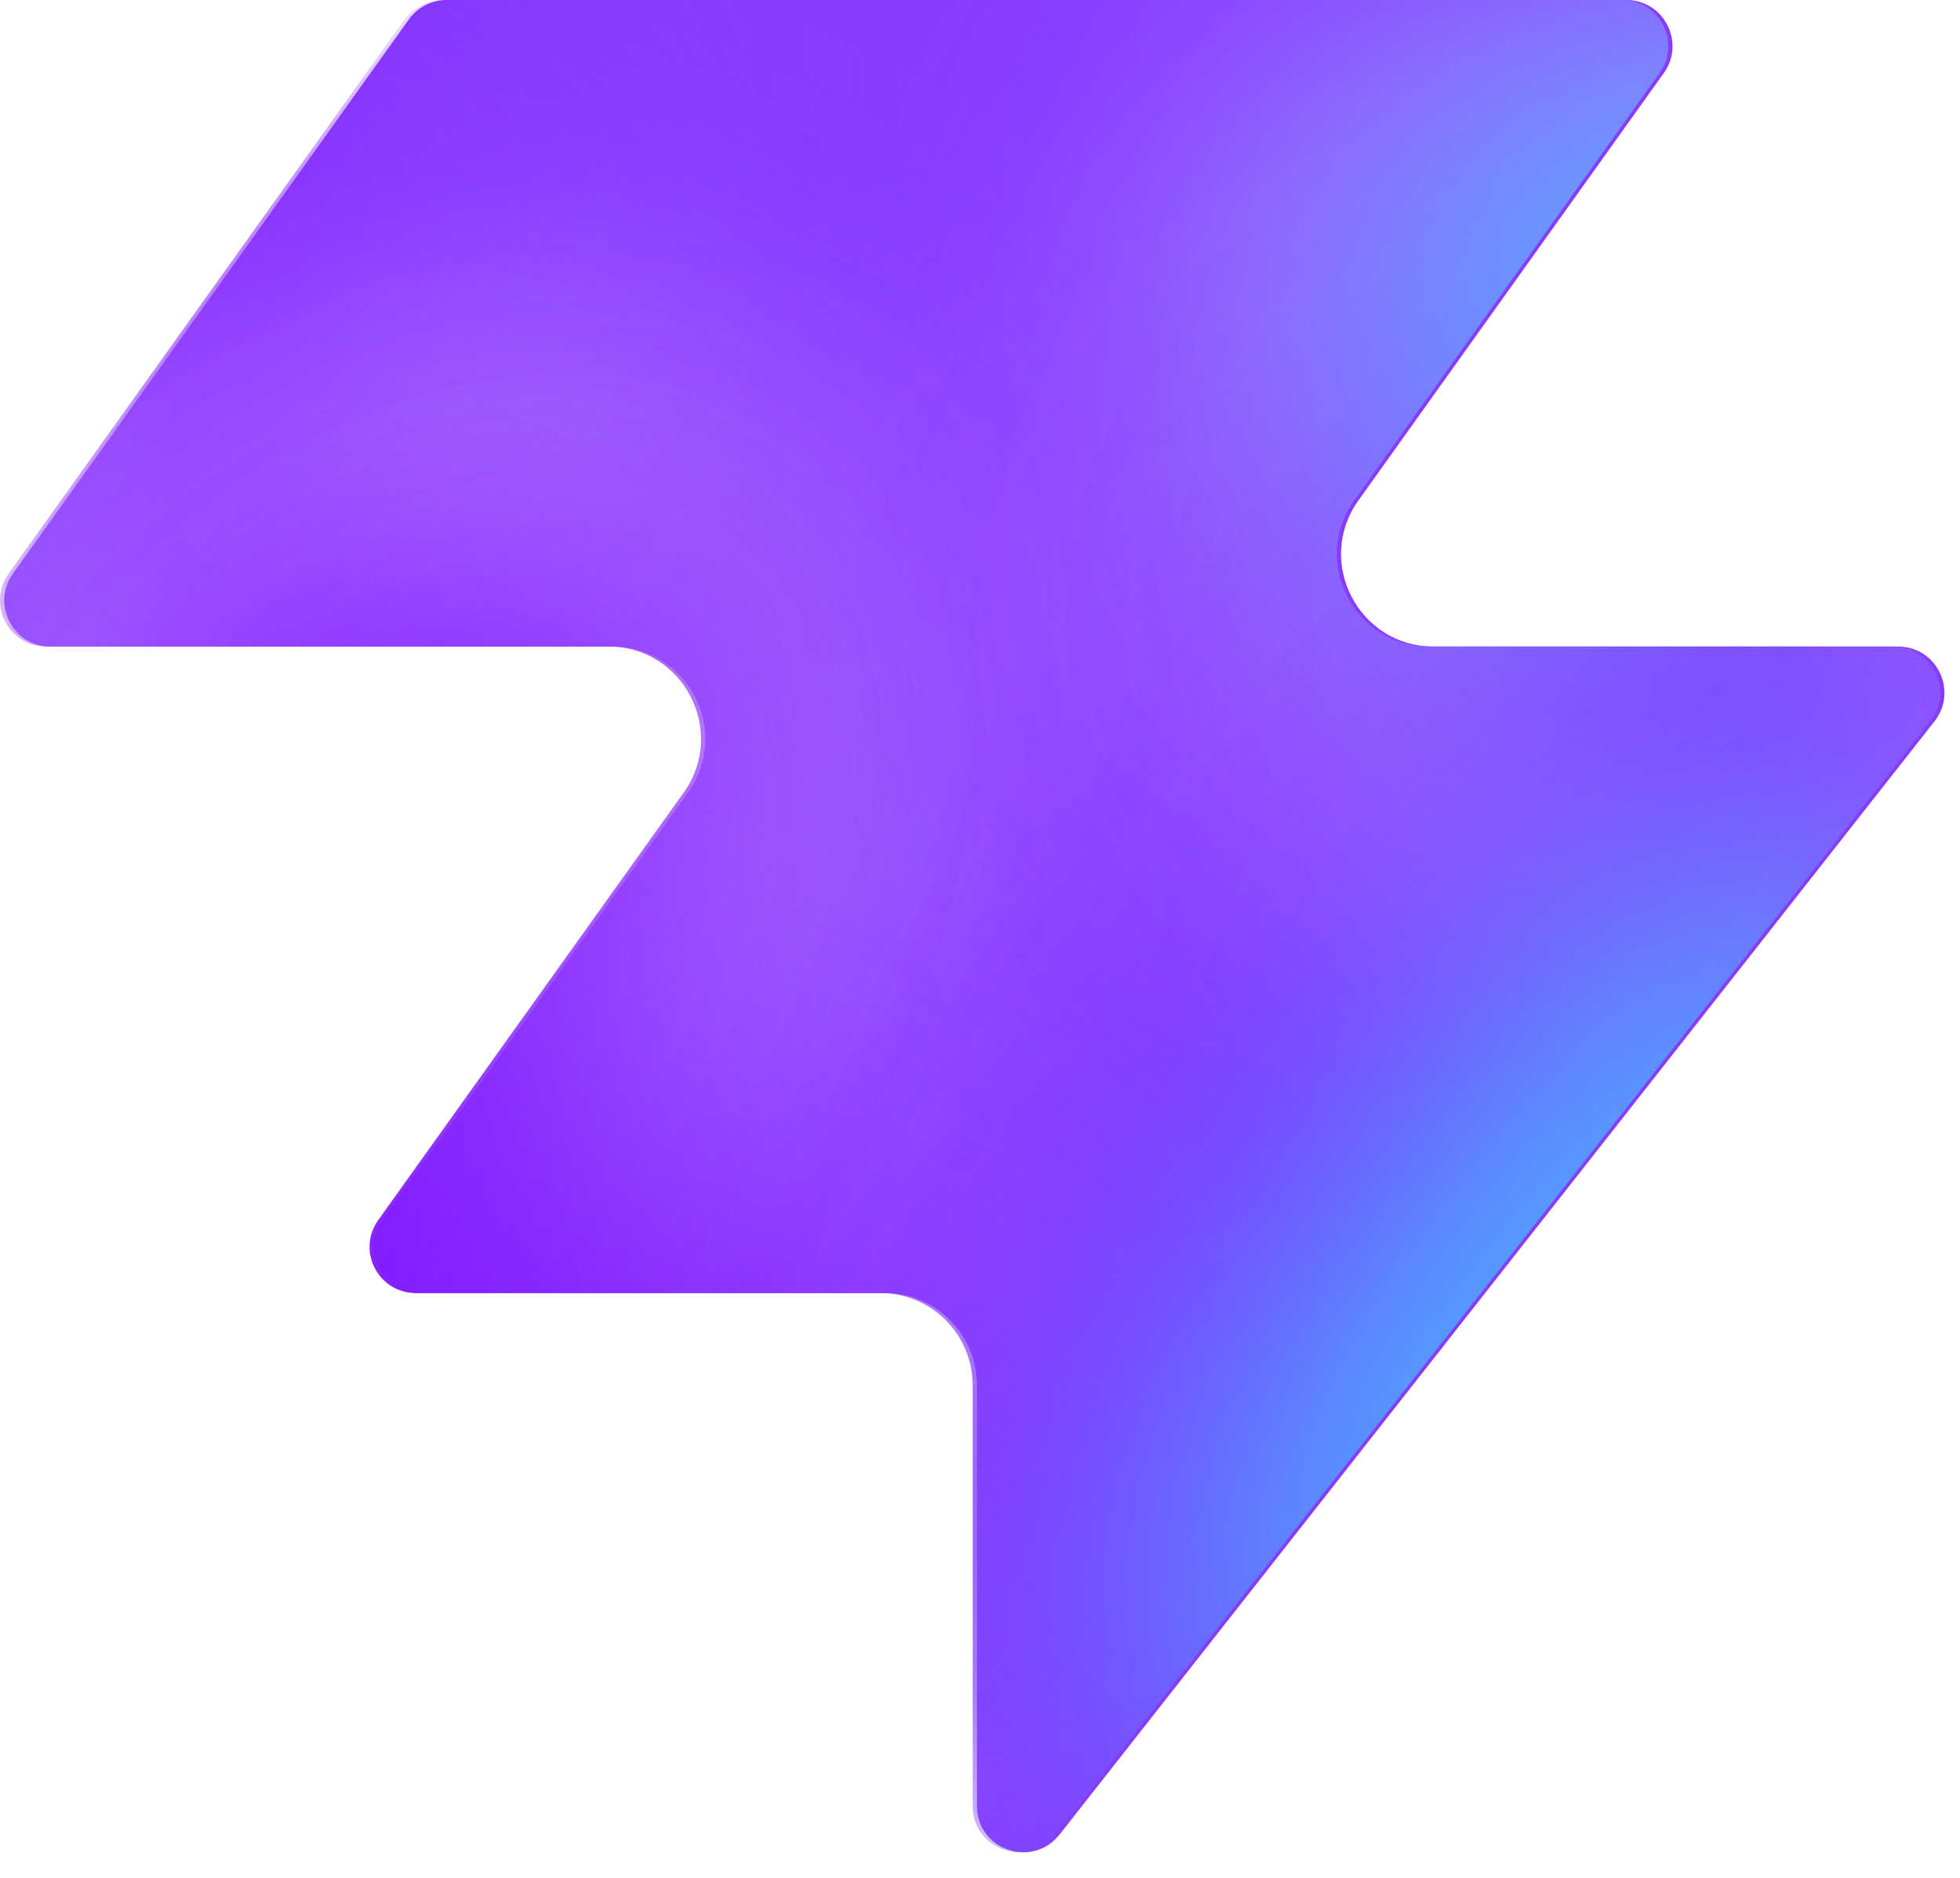
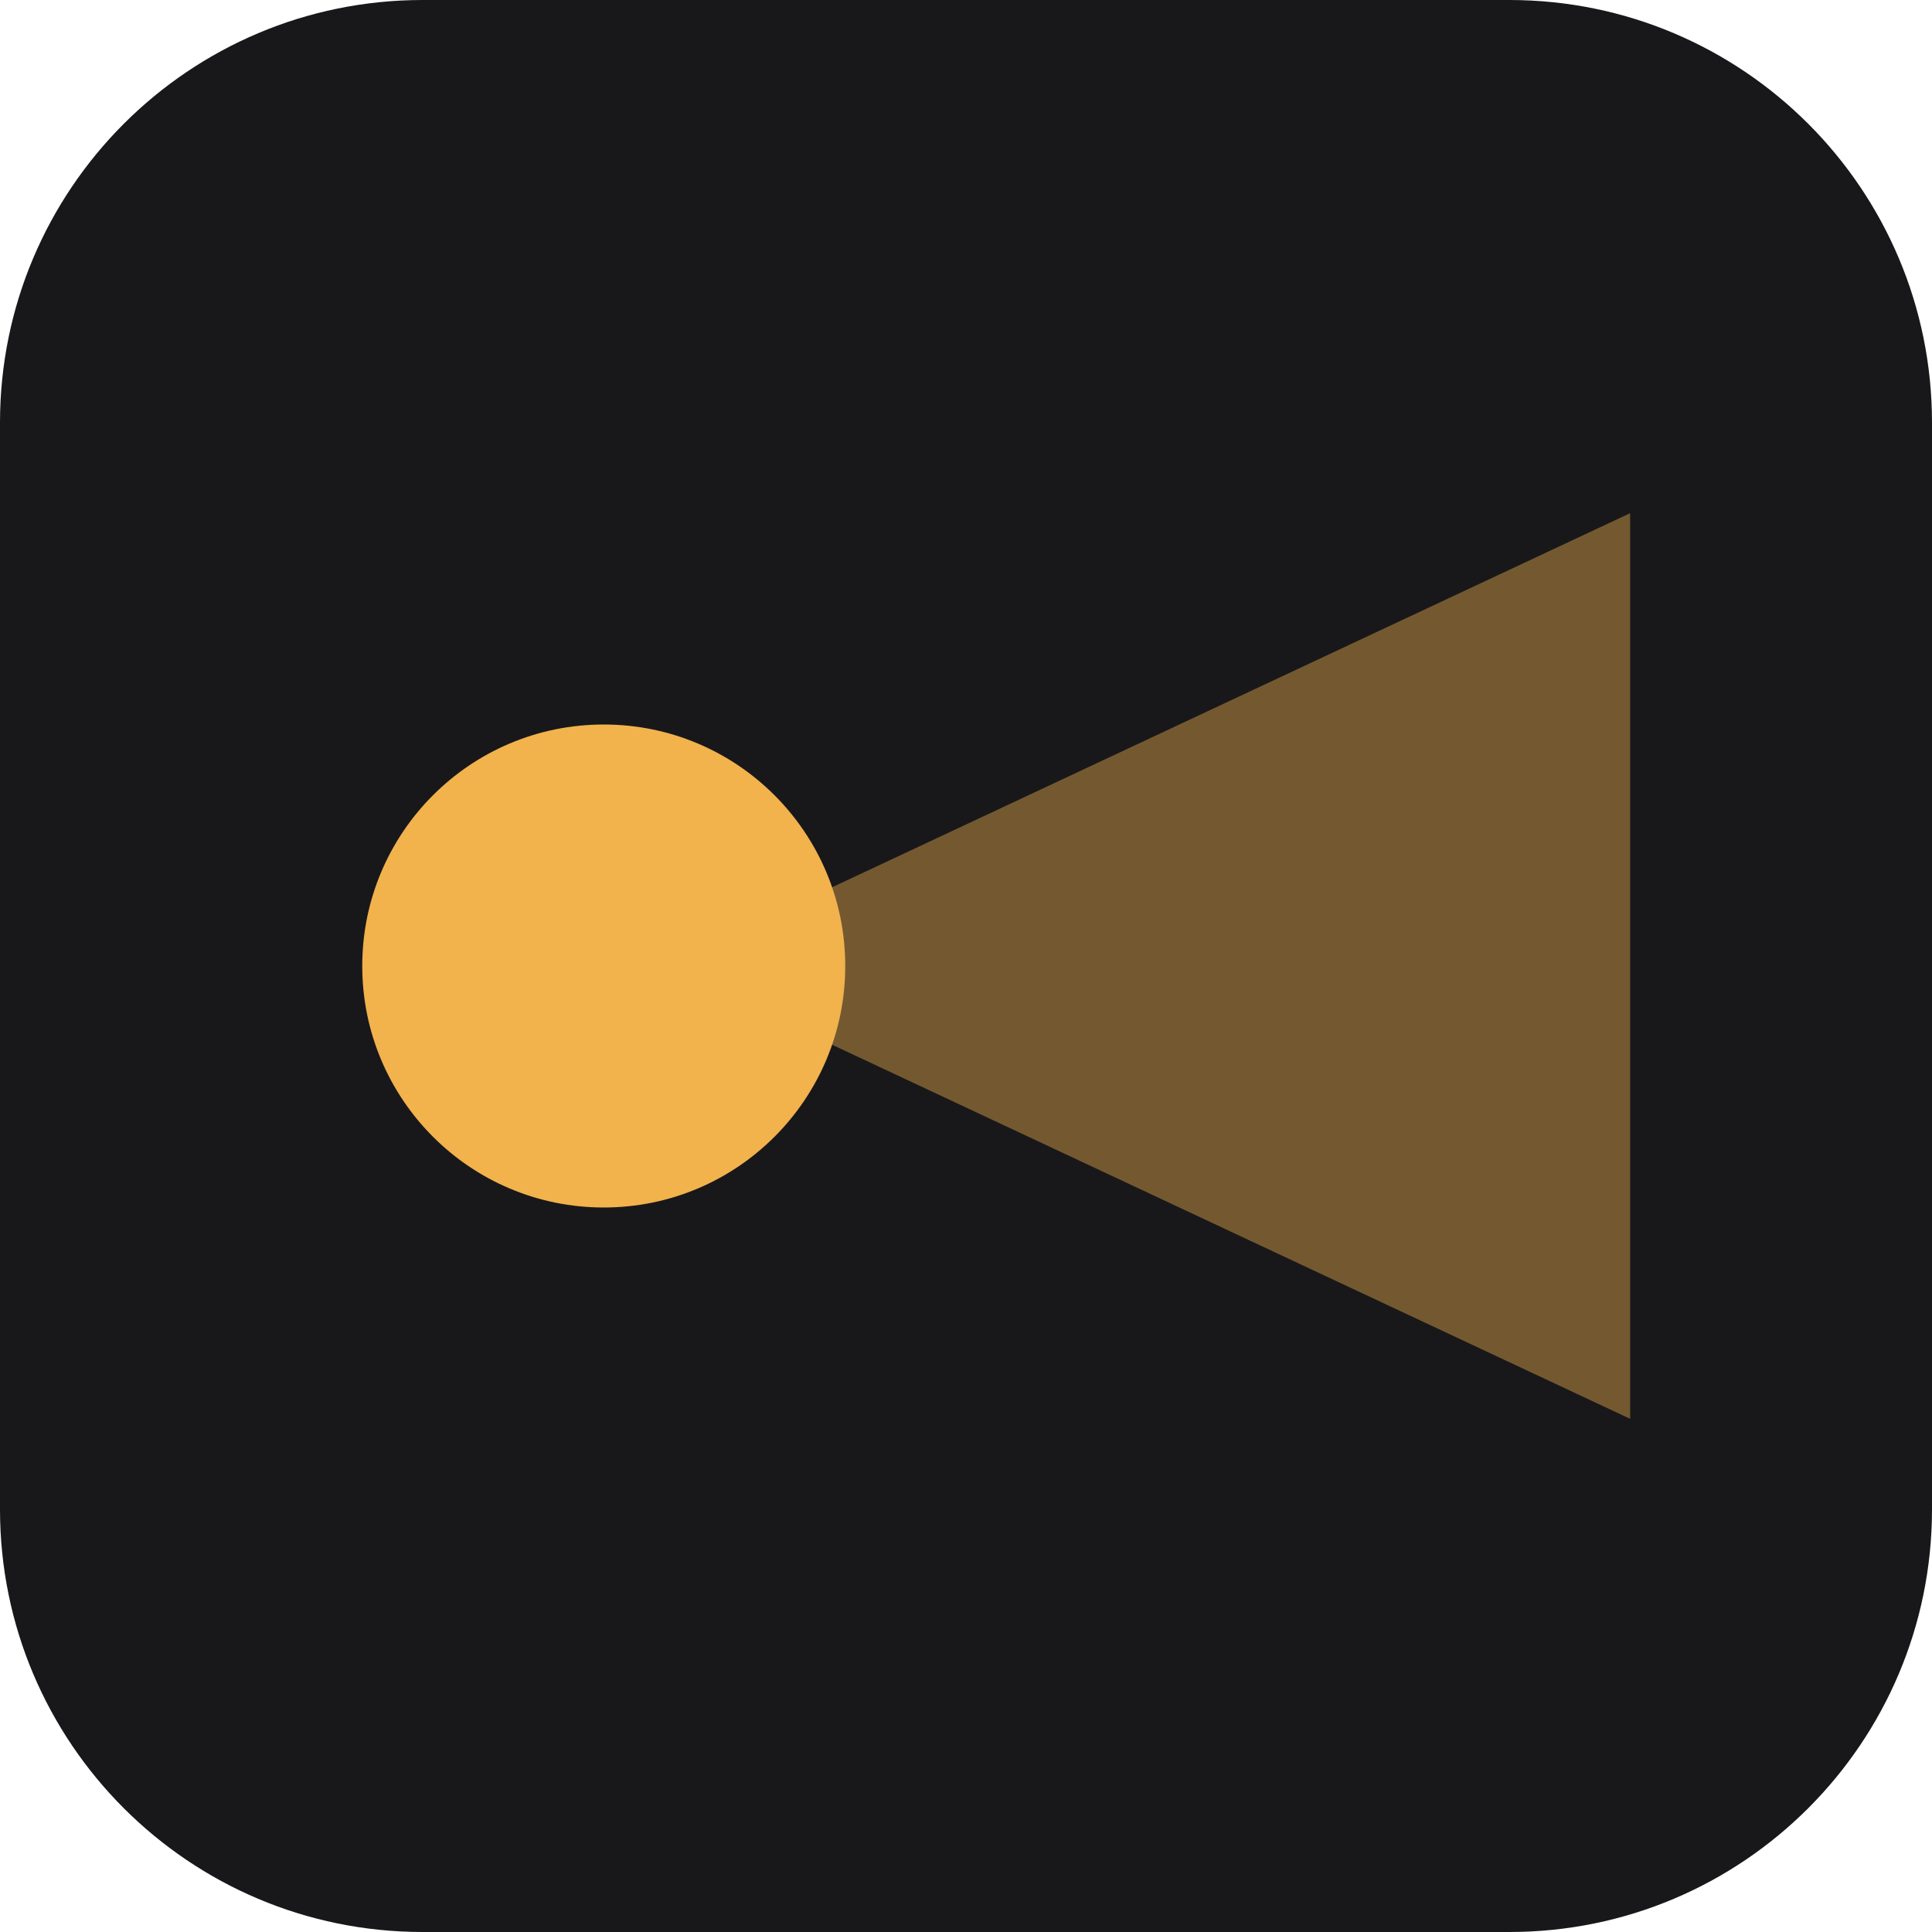
- <svg xmlns="http://www.w3.org/2000/svg" width="48" height="46" fill="none" viewBox="0 0 48 46">
-   <path fill="#863bff" d="M25.946 44.938c-.664.845-2.021.375-2.021-.698V33.937a2.26 2.26 0 0 0-2.262-2.262H10.287c-.92 0-1.456-1.04-.92-1.788l7.48-10.471c1.07-1.497 0-3.578-1.842-3.578H1.237c-.92 0-1.456-1.04-.92-1.788L10.013.474c.214-.297.556-.474.92-.474h28.894c.92 0 1.456 1.04.92 1.788l-7.48 10.471c-1.07 1.498 0 3.579 1.842 3.579h11.377c.943 0 1.473 1.088.89 1.83L25.947 44.94z" style="fill:#863bff;fill:color(display-p3 .525 .23 1);fill-opacity:1" />
-   <mask id="a" width="48" height="46" x="0" y="0" maskUnits="userSpaceOnUse" style="mask-type:alpha">
-     <path fill="#000" d="M25.842 44.938c-.664.844-2.021.375-2.021-.698V33.937a2.26 2.26 0 0 0-2.262-2.262H10.183c-.92 0-1.456-1.04-.92-1.788l7.48-10.471c1.07-1.498 0-3.579-1.842-3.579H1.133c-.92 0-1.456-1.04-.92-1.787L9.91.473c.214-.297.556-.474.92-.474h28.894c.92 0 1.456 1.04.92 1.788l-7.48 10.471c-1.07 1.498 0 3.578 1.842 3.578h11.377c.943 0 1.473 1.088.89 1.832L25.843 44.94z" style="fill:#000;fill-opacity:1" />
-   </mask>
-   <g mask="url(#a)">
-     <g filter="url(#b)">
-       <ellipse cx="5.508" cy="14.704" fill="#ede6ff" rx="5.508" ry="14.704" style="fill:#ede6ff;fill:color(display-p3 .927 .903 1);fill-opacity:1" transform="matrix(.00324 1 1 -.00324 -4.47 31.516)" />
-     </g>
-     <g filter="url(#c)">
-       <ellipse cx="10.399" cy="29.851" fill="#ede6ff" rx="10.399" ry="29.851" style="fill:#ede6ff;fill:color(display-p3 .927 .903 1);fill-opacity:1" transform="matrix(.00324 1 1 -.00324 -39.328 7.883)" />
-     </g>
-     <g filter="url(#d)">
-       <ellipse cx="5.508" cy="30.487" fill="#7e14ff" rx="5.508" ry="30.487" style="fill:#7e14ff;fill:color(display-p3 .492 .077 1);fill-opacity:1" transform="rotate(89.814 -25.913 -14.639)scale(1 -1)" />
-     </g>
-     <g filter="url(#e)">
-       <ellipse cx="5.508" cy="30.599" fill="#7e14ff" rx="5.508" ry="30.599" style="fill:#7e14ff;fill:color(display-p3 .492 .077 1);fill-opacity:1" transform="rotate(89.814 -32.644 -3.334)scale(1 -1)" />
-     </g>
-     <g filter="url(#f)">
-       <ellipse cx="5.508" cy="30.599" fill="#7e14ff" rx="5.508" ry="30.599" style="fill:#7e14ff;fill:color(display-p3 .492 .077 1);fill-opacity:1" transform="matrix(.00324 1 1 -.00324 -34.34 30.47)" />
-     </g>
-     <g filter="url(#g)">
-       <ellipse cx="14.072" cy="22.078" fill="#ede6ff" rx="14.072" ry="22.078" style="fill:#ede6ff;fill:color(display-p3 .927 .903 1);fill-opacity:1" transform="rotate(93.35 24.506 48.493)scale(-1 1)" />
-     </g>
-     <g filter="url(#h)">
-       <ellipse cx="3.47" cy="21.501" fill="#7e14ff" rx="3.47" ry="21.501" style="fill:#7e14ff;fill:color(display-p3 .492 .077 1);fill-opacity:1" transform="rotate(89.009 28.708 47.59)scale(-1 1)" />
-     </g>
-     <g filter="url(#i)">
-       <ellipse cx="3.47" cy="21.501" fill="#7e14ff" rx="3.47" ry="21.501" style="fill:#7e14ff;fill:color(display-p3 .492 .077 1);fill-opacity:1" transform="rotate(89.009 28.708 47.59)scale(-1 1)" />
-     </g>
-     <g filter="url(#j)">
-       <ellipse cx=".387" cy="8.972" fill="#7e14ff" rx="4.407" ry="29.108" style="fill:#7e14ff;fill:color(display-p3 .492 .077 1);fill-opacity:1" transform="rotate(39.51 .387 8.972)" />
-     </g>
-     <g filter="url(#k)">
-       <ellipse cx="47.523" cy="-6.092" fill="#7e14ff" rx="4.407" ry="29.108" style="fill:#7e14ff;fill:color(display-p3 .492 .077 1);fill-opacity:1" transform="rotate(37.892 47.523 -6.092)" />
-     </g>
-     <g filter="url(#l)">
-       <ellipse cx="41.412" cy="6.333" fill="#47bfff" rx="5.971" ry="9.665" style="fill:#47bfff;fill:color(display-p3 .28 .748 1);fill-opacity:1" transform="rotate(37.892 41.412 6.333)" />
-     </g>
-     <g filter="url(#m)">
-       <ellipse cx="-1.879" cy="38.332" fill="#7e14ff" rx="4.407" ry="29.108" style="fill:#7e14ff;fill:color(display-p3 .492 .077 1);fill-opacity:1" transform="rotate(37.892 -1.88 38.332)" />
-     </g>
-     <g filter="url(#n)">
-       <ellipse cx="-1.879" cy="38.332" fill="#7e14ff" rx="4.407" ry="29.108" style="fill:#7e14ff;fill:color(display-p3 .492 .077 1);fill-opacity:1" transform="rotate(37.892 -1.88 38.332)" />
-     </g>
-     <g filter="url(#o)">
-       <ellipse cx="35.651" cy="29.907" fill="#7e14ff" rx="4.407" ry="29.108" style="fill:#7e14ff;fill:color(display-p3 .492 .077 1);fill-opacity:1" transform="rotate(37.892 35.651 29.907)" />
-     </g>
-     <g filter="url(#p)">
-       <ellipse cx="38.418" cy="32.4" fill="#47bfff" rx="5.971" ry="15.297" style="fill:#47bfff;fill:color(display-p3 .28 .748 1);fill-opacity:1" transform="rotate(37.892 38.418 32.4)" />
-     </g>
-   </g>
-   <defs>
-     <filter id="b" width="60.045" height="41.654" x="-19.77" y="16.149" color-interpolation-filters="sRGB" filterUnits="userSpaceOnUse">
-       <feFlood flood-opacity="0" result="BackgroundImageFix" />
-       <feBlend in="SourceGraphic" in2="BackgroundImageFix" result="shape" />
-       <feGaussianBlur result="effect1_foregroundBlur_2002_17158" stdDeviation="7.659" />
-     </filter>
-     <filter id="c" width="90.34" height="51.437" x="-54.613" y="-7.533" color-interpolation-filters="sRGB" filterUnits="userSpaceOnUse">
-       <feFlood flood-opacity="0" result="BackgroundImageFix" />
-       <feBlend in="SourceGraphic" in2="BackgroundImageFix" result="shape" />
-       <feGaussianBlur result="effect1_foregroundBlur_2002_17158" stdDeviation="7.659" />
-     </filter>
-     <filter id="d" width="79.355" height="29.4" x="-49.64" y="2.03" color-interpolation-filters="sRGB" filterUnits="userSpaceOnUse">
-       <feFlood flood-opacity="0" result="BackgroundImageFix" />
-       <feBlend in="SourceGraphic" in2="BackgroundImageFix" result="shape" />
-       <feGaussianBlur result="effect1_foregroundBlur_2002_17158" stdDeviation="4.596" />
-     </filter>
-     <filter id="e" width="79.579" height="29.4" x="-45.045" y="20.029" color-interpolation-filters="sRGB" filterUnits="userSpaceOnUse">
-       <feFlood flood-opacity="0" result="BackgroundImageFix" />
-       <feBlend in="SourceGraphic" in2="BackgroundImageFix" result="shape" />
-       <feGaussianBlur result="effect1_foregroundBlur_2002_17158" stdDeviation="4.596" />
-     </filter>
-     <filter id="f" width="79.579" height="29.4" x="-43.513" y="21.178" color-interpolation-filters="sRGB" filterUnits="userSpaceOnUse">
-       <feFlood flood-opacity="0" result="BackgroundImageFix" />
-       <feBlend in="SourceGraphic" in2="BackgroundImageFix" result="shape" />
-       <feGaussianBlur result="effect1_foregroundBlur_2002_17158" stdDeviation="4.596" />
-     </filter>
-     <filter id="g" width="74.749" height="58.852" x="15.756" y="-17.901" color-interpolation-filters="sRGB" filterUnits="userSpaceOnUse">
-       <feFlood flood-opacity="0" result="BackgroundImageFix" />
-       <feBlend in="SourceGraphic" in2="BackgroundImageFix" result="shape" />
-       <feGaussianBlur result="effect1_foregroundBlur_2002_17158" stdDeviation="7.659" />
-     </filter>
-     <filter id="h" width="61.377" height="25.362" x="23.548" y="2.284" color-interpolation-filters="sRGB" filterUnits="userSpaceOnUse">
-       <feFlood flood-opacity="0" result="BackgroundImageFix" />
-       <feBlend in="SourceGraphic" in2="BackgroundImageFix" result="shape" />
-       <feGaussianBlur result="effect1_foregroundBlur_2002_17158" stdDeviation="4.596" />
-     </filter>
-     <filter id="i" width="61.377" height="25.362" x="23.548" y="2.284" color-interpolation-filters="sRGB" filterUnits="userSpaceOnUse">
-       <feFlood flood-opacity="0" result="BackgroundImageFix" />
-       <feBlend in="SourceGraphic" in2="BackgroundImageFix" result="shape" />
-       <feGaussianBlur result="effect1_foregroundBlur_2002_17158" stdDeviation="4.596" />
-     </filter>
-     <filter id="j" width="56.045" height="63.649" x="-27.636" y="-22.853" color-interpolation-filters="sRGB" filterUnits="userSpaceOnUse">
-       <feFlood flood-opacity="0" result="BackgroundImageFix" />
-       <feBlend in="SourceGraphic" in2="BackgroundImageFix" result="shape" />
-       <feGaussianBlur result="effect1_foregroundBlur_2002_17158" stdDeviation="4.596" />
-     </filter>
-     <filter id="k" width="54.814" height="64.646" x="20.116" y="-38.415" color-interpolation-filters="sRGB" filterUnits="userSpaceOnUse">
-       <feFlood flood-opacity="0" result="BackgroundImageFix" />
-       <feBlend in="SourceGraphic" in2="BackgroundImageFix" result="shape" />
-       <feGaussianBlur result="effect1_foregroundBlur_2002_17158" stdDeviation="4.596" />
-     </filter>
-     <filter id="l" width="33.541" height="35.313" x="24.641" y="-11.323" color-interpolation-filters="sRGB" filterUnits="userSpaceOnUse">
-       <feFlood flood-opacity="0" result="BackgroundImageFix" />
-       <feBlend in="SourceGraphic" in2="BackgroundImageFix" result="shape" />
-       <feGaussianBlur result="effect1_foregroundBlur_2002_17158" stdDeviation="4.596" />
-     </filter>
-     <filter id="m" width="54.814" height="64.646" x="-29.286" y="6.009" color-interpolation-filters="sRGB" filterUnits="userSpaceOnUse">
-       <feFlood flood-opacity="0" result="BackgroundImageFix" />
-       <feBlend in="SourceGraphic" in2="BackgroundImageFix" result="shape" />
-       <feGaussianBlur result="effect1_foregroundBlur_2002_17158" stdDeviation="4.596" />
-     </filter>
-     <filter id="n" width="54.814" height="64.646" x="-29.286" y="6.009" color-interpolation-filters="sRGB" filterUnits="userSpaceOnUse">
-       <feFlood flood-opacity="0" result="BackgroundImageFix" />
-       <feBlend in="SourceGraphic" in2="BackgroundImageFix" result="shape" />
-       <feGaussianBlur result="effect1_foregroundBlur_2002_17158" stdDeviation="4.596" />
-     </filter>
-     <filter id="o" width="54.814" height="64.646" x="8.244" y="-2.416" color-interpolation-filters="sRGB" filterUnits="userSpaceOnUse">
-       <feFlood flood-opacity="0" result="BackgroundImageFix" />
-       <feBlend in="SourceGraphic" in2="BackgroundImageFix" result="shape" />
-       <feGaussianBlur result="effect1_foregroundBlur_2002_17158" stdDeviation="4.596" />
-     </filter>
-     <filter id="p" width="39.409" height="43.623" x="18.713" y="10.588" color-interpolation-filters="sRGB" filterUnits="userSpaceOnUse">
-       <feFlood flood-opacity="0" result="BackgroundImageFix" />
-       <feBlend in="SourceGraphic" in2="BackgroundImageFix" result="shape" />
-       <feGaussianBlur result="effect1_foregroundBlur_2002_17158" stdDeviation="4.596" />
-     </filter>
-   </defs>
+ <svg xmlns="http://www.w3.org/2000/svg" viewBox="0 0 32 32">
+   <rect width="32" height="32" rx="7" fill="#18181b" />
+   <path d="M11 16 27 8.5v15z" fill="#f2b24c" opacity="0.42" />
+   <circle cx="10" cy="16" r="4" fill="#f2b24c" />
</svg>
